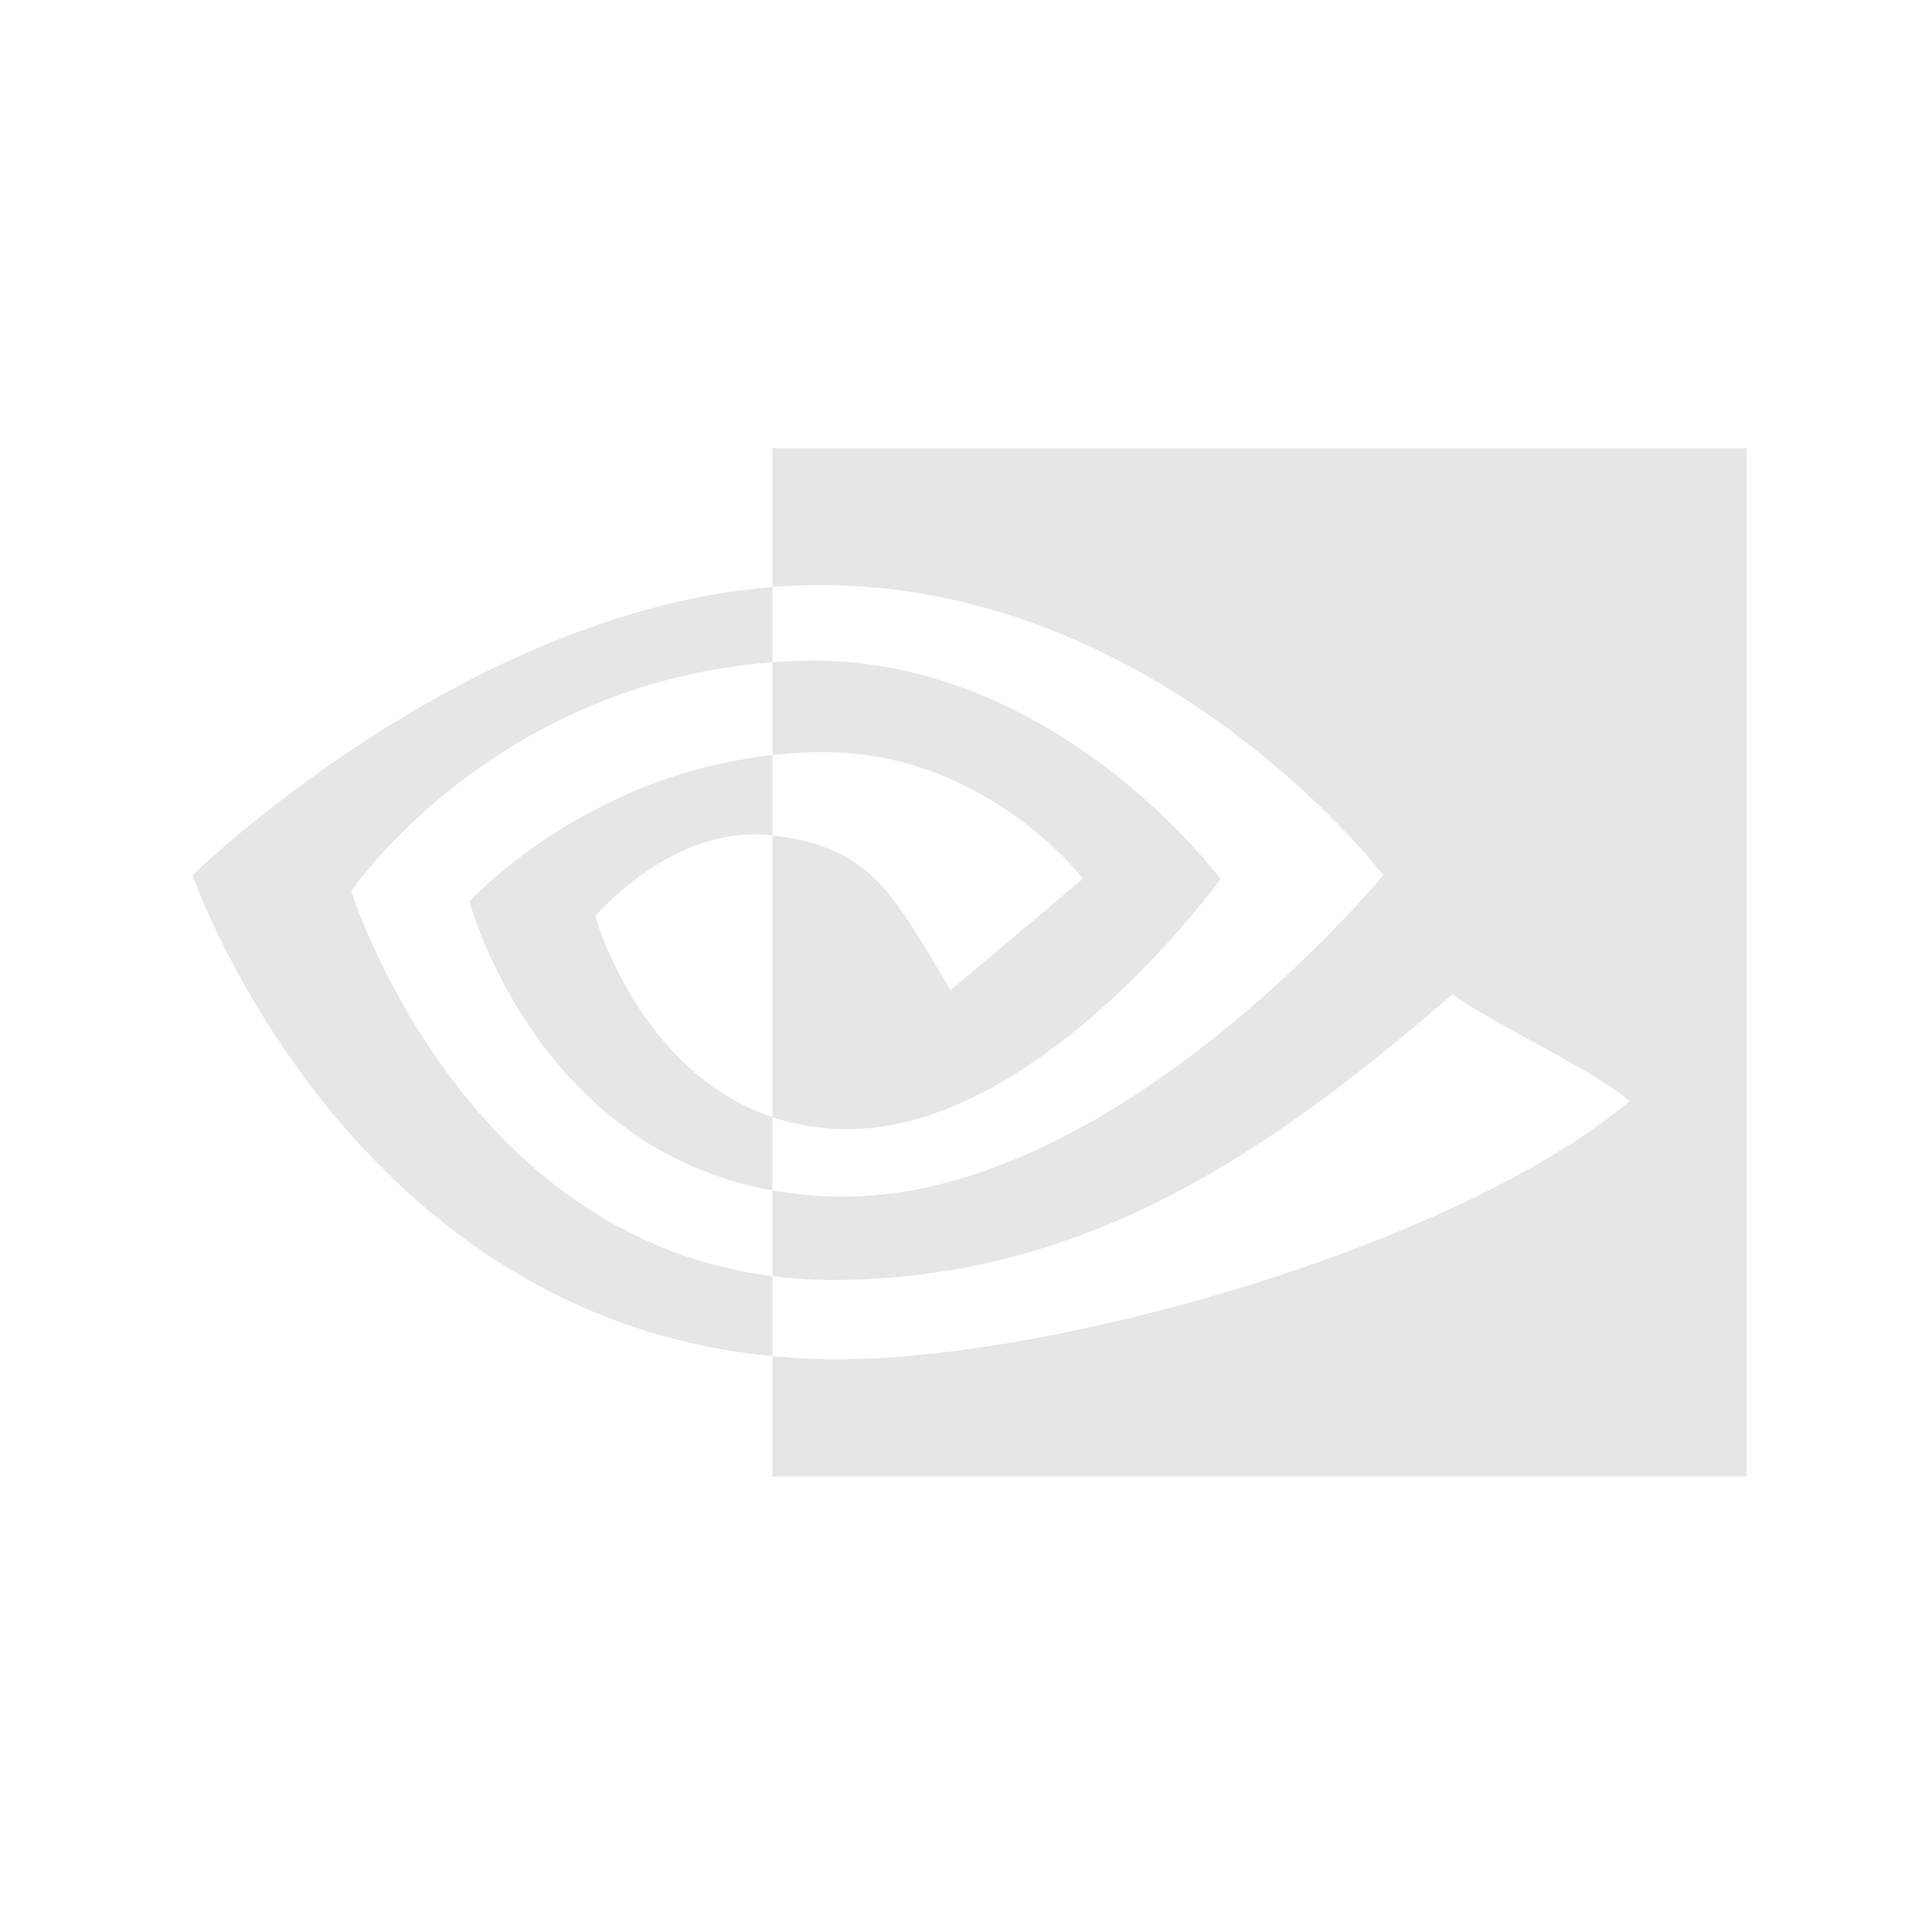
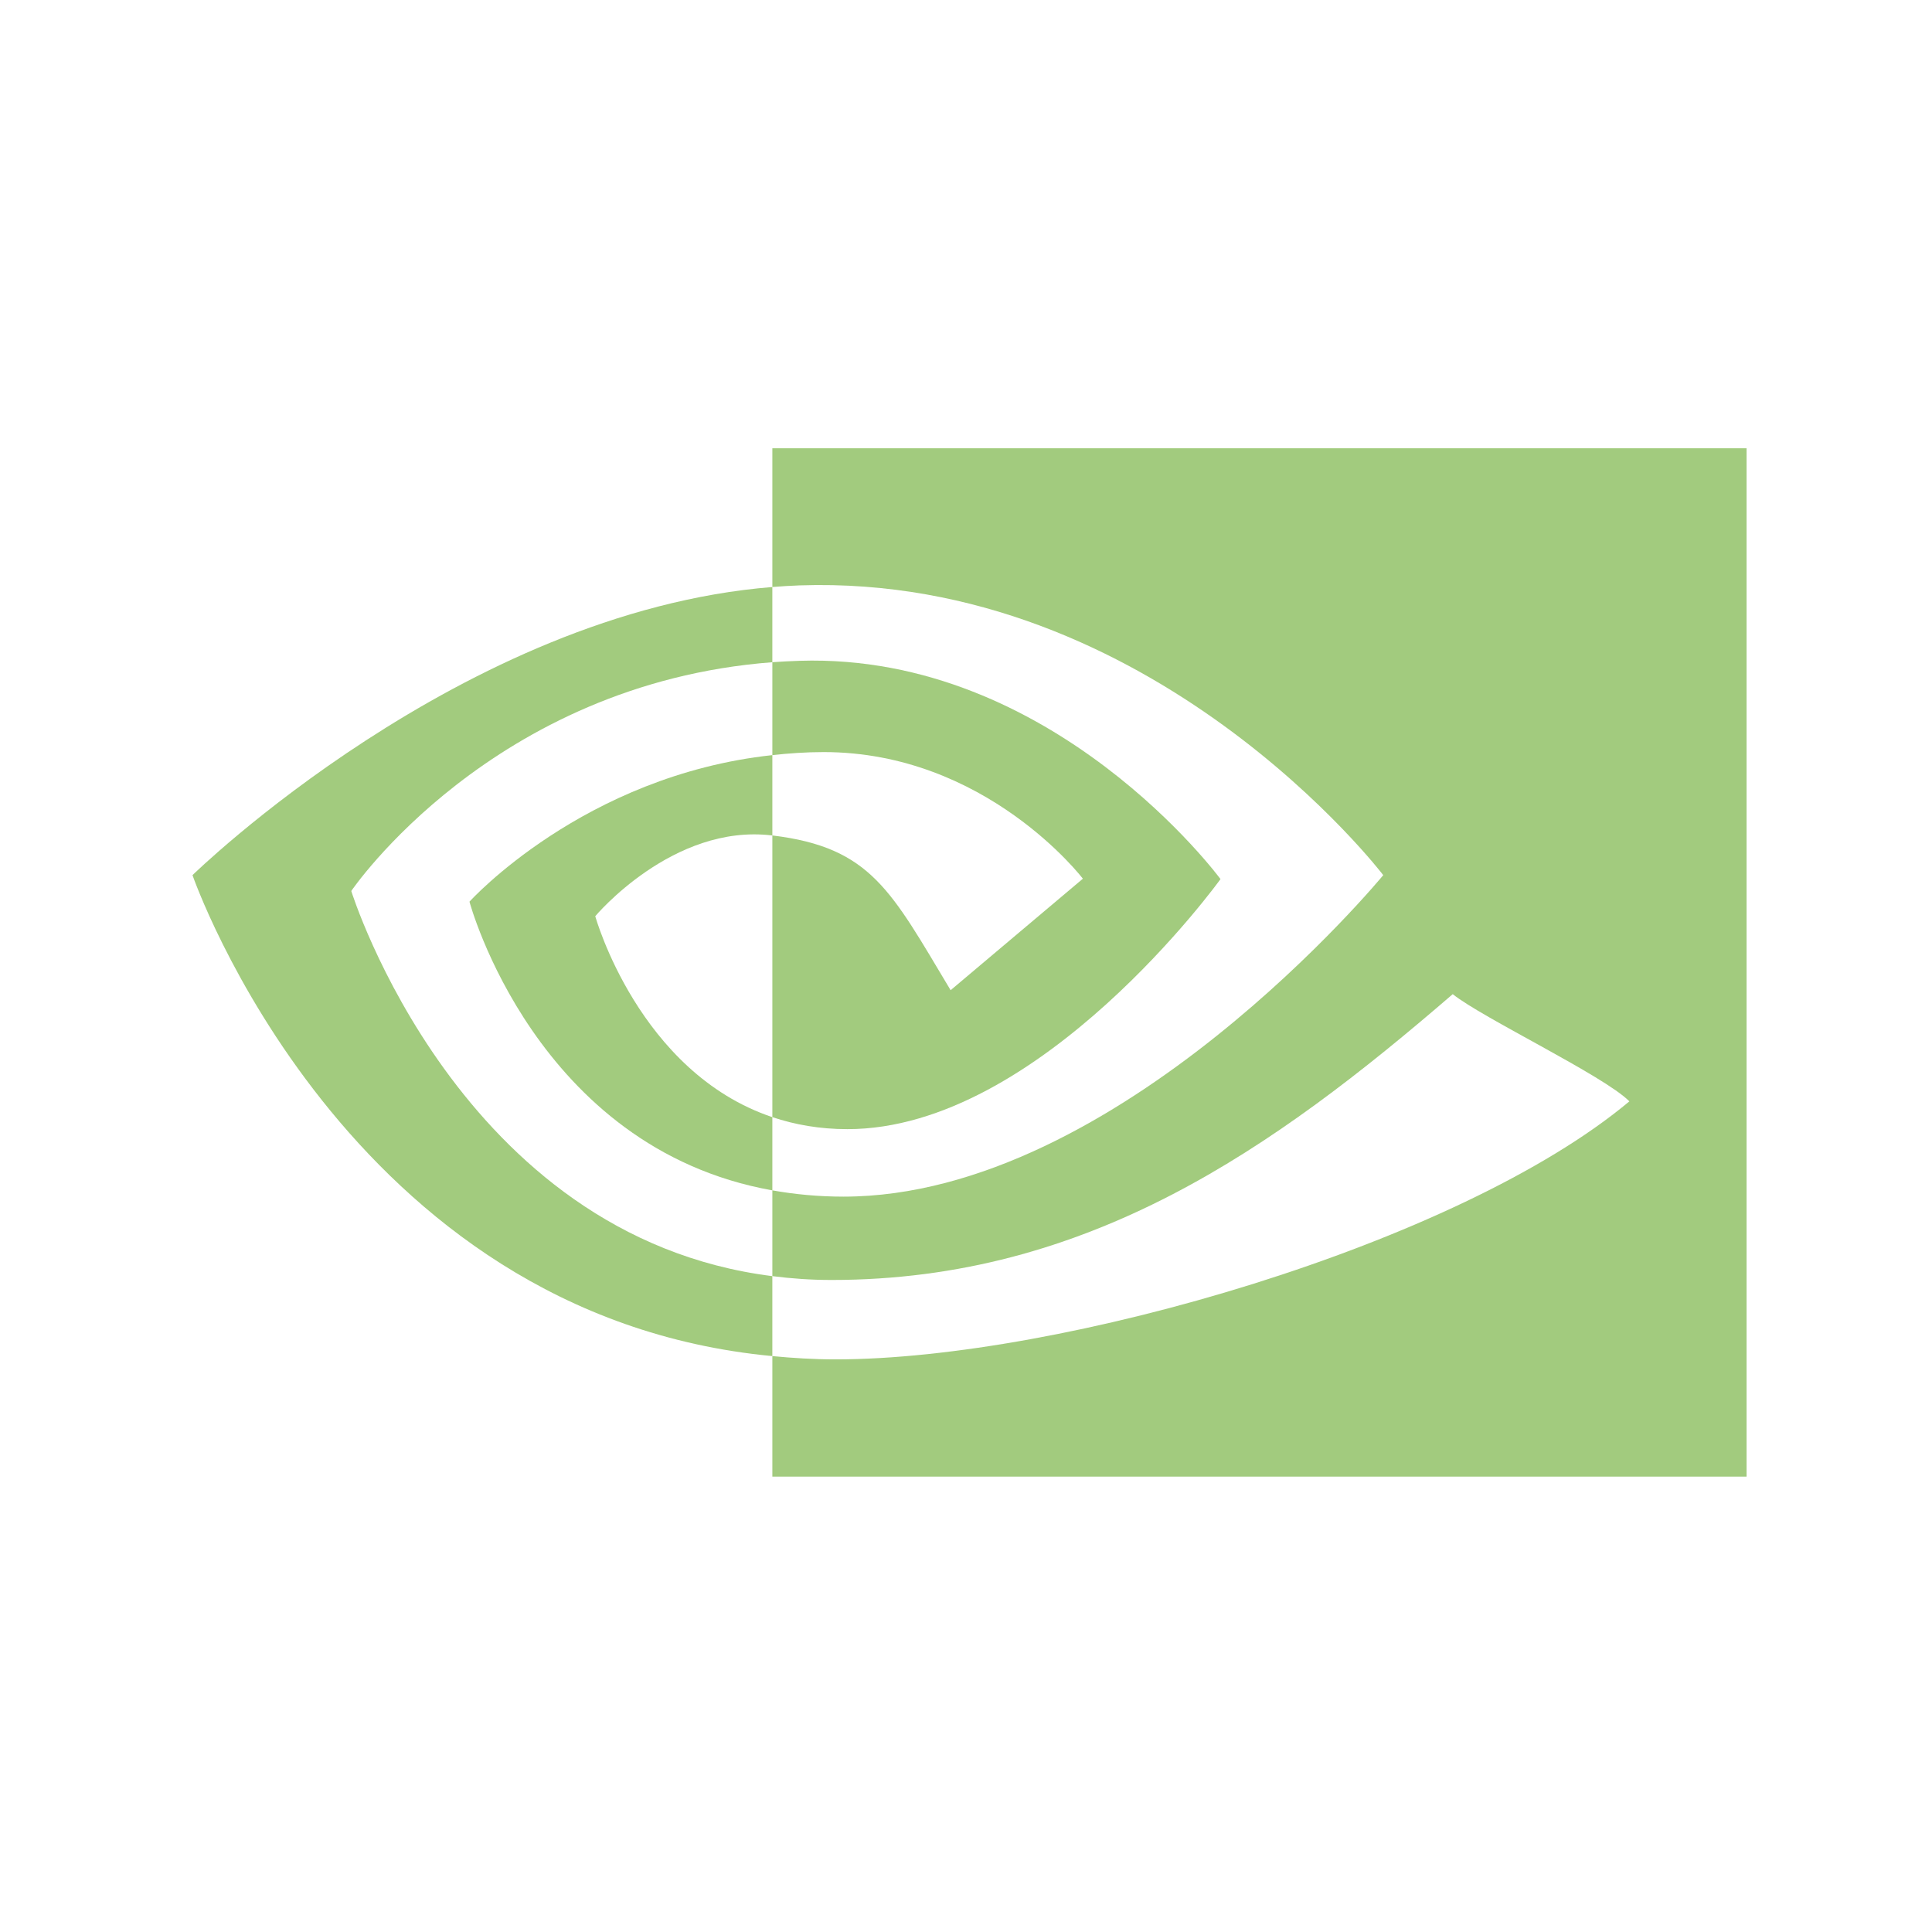
<svg xmlns="http://www.w3.org/2000/svg" xmlns:xlink="http://www.w3.org/1999/xlink" width="64" height="64" id="svg2424" version="1.0">
  <defs id="defs2426">
    <linearGradient gradientUnits="userSpaceOnUse" id="path1082_2_" y2="129.347" x2="112.499" y1="6.137" x1="112.499" gradientTransform="translate(287,-83)">
      <stop id="stop193" offset="0" style="stop-color:#ffffff;stop-opacity:0" />
      <stop id="stop195" offset="1" style="stop-color:#ffffff;stop-opacity:0.275;" />
      <midPointStop id="midPointStop197" style="stop-color:#FFFFFF" offset="0" />
      <midPointStop id="midPointStop199" style="stop-color:#FFFFFF" offset="0.5" />
      <midPointStop id="midPointStop201" style="stop-color:#000000" offset="1" />
    </linearGradient>
    <linearGradient id="linearGradient3388">
      <stop style="stop-color:#000000;stop-opacity:0;" offset="0" id="stop3390" />
      <stop style="stop-color:#000000;stop-opacity:0.371;" offset="1" id="stop3392" />
    </linearGradient>
    <linearGradient id="linearGradient4346">
      <stop style="stop-color:#00bdec;stop-opacity:1" offset="0" id="stop4348" />
      <stop style="stop-color:#40bfde;stop-opacity:1" offset="1" id="stop4350" />
    </linearGradient>
    <linearGradient xlink:href="#linearGradient4346" id="linearGradient4352" x1="400.614" y1="634.151" x2="616.486" y2="666.978" gradientUnits="userSpaceOnUse" />
    <linearGradient id="linearGradient5323">
      <stop style="stop-color:#6e6e6e;stop-opacity:1" offset="0" id="stop5325" />
      <stop style="stop-color:#4d4d4d;stop-opacity:1" offset="1" id="stop5327" />
    </linearGradient>
    <linearGradient xlink:href="#linearGradient5323" id="linearGradient5329" x1="291.836" y1="238.082" x2="650.814" y2="348.969" gradientUnits="userSpaceOnUse" />
    <linearGradient xlink:href="#path1082_2_" id="linearGradient2216" gradientUnits="userSpaceOnUse" gradientTransform="matrix(-0.3937741,0,0,0.393752,978.3497,416.9815)" x1="541.335" y1="104.507" x2="606.912" y2="303.14" />
  </defs>
  <g id="layer1" transform="translate(-269.5178,-265.6012)">
    <g id="g2424" transform="matrix(1.347368,0,0,1.347368,-632.8824,-513.3437)">
      <g id="g2210" transform="matrix(0.25,0,0,0.25,502.3126,469.2174)">
-         <g id="g4666" style="fill:#e6e6e6;fill-opacity:1">
-           <path id="path4660" d="m 745.707,509.884 v -9.136 c 0.886,-0.063 1.782,-0.11 2.696,-0.139 24.985,-0.785 41.377,21.469 41.377,21.469 0,0 -17.704,24.59 -36.687,24.59 -2.734,0 -5.181,-0.441 -7.386,-1.181 v -27.702 c 9.727,1.175 11.682,5.472 17.532,15.219 l 13.006,-10.966 c 0,0 -9.494,-12.452 -25.498,-12.452 -1.742,0 -3.406,0.123 -5.04,0.297 z" style="clip-rule:evenodd;fill:#e6e6e6;fill-rule:evenodd;stroke-width:0.327;image-rendering:optimizeQuality;shape-rendering:geometricPrecision;text-rendering:geometricPrecision;stroke:none;fill-opacity:1" />
-           <path id="path4658" d="m 745.707,479.707 v 13.645 c 0.897,-0.071 1.795,-0.128 2.696,-0.16 34.746,-1.171 57.382,28.496 57.382,28.496 0,0 -26.001,31.617 -53.088,31.617 -2.482,0 -4.806,-0.229 -6.99,-0.616 v 8.435 c 1.868,0.237 3.802,0.377 5.821,0.377 25.208,0 43.438,-12.872 61.09,-28.109 2.924,2.344 14.907,8.044 17.371,10.543 -16.785,14.05 -55.899,25.375 -78.074,25.375 -2.137,0 -4.192,-0.129 -6.208,-0.323 v 11.854 h 95.809 V 479.707 Z" style="clip-rule:evenodd;fill:#e6e6e6;fill-rule:evenodd;stroke-width:0.327;image-rendering:optimizeQuality;shape-rendering:geometricPrecision;text-rendering:geometricPrecision;stroke:none;fill-opacity:1" />
-           <path id="path4656" d="m 745.707,545.487 v 7.202 c -23.315,-4.157 -29.786,-28.392 -29.786,-28.392 0,0 11.194,-12.403 29.786,-14.412 v 7.901 c -0.014,0 -0.024,-0.003 -0.037,-0.003 -9.756,-1.172 -17.379,7.944 -17.379,7.944 0,0 4.271,15.345 17.415,19.761 z" style="clip-rule:evenodd;fill:#e6e6e6;fill-rule:evenodd;stroke-width:0.327;image-rendering:optimizeQuality;shape-rendering:geometricPrecision;text-rendering:geometricPrecision;stroke:none;fill-opacity:1" />
-           <path id="path42076" d="m 704.297,523.247 c 0,0 13.818,-20.39 41.409,-22.498 v -7.396 c -30.56,2.453 -57.024,28.335 -57.024,28.335 0,0 14.988,43.332 57.024,47.299 v -7.863 c -30.847,-3.881 -41.409,-37.877 -41.409,-37.877 z" style="clip-rule:evenodd;fill:#e6e6e6;fill-rule:evenodd;stroke-width:0.327;image-rendering:optimizeQuality;shape-rendering:geometricPrecision;text-rendering:geometricPrecision;stroke:none;fill-opacity:1" />
+         <g id="g4666" style="fill:#7ab547;fill-opacity:1;opacity:0.7">
+           <path id="path4660" d="m 745.707,509.884 v -9.136 c 0.886,-0.063 1.782,-0.11 2.696,-0.139 24.985,-0.785 41.377,21.469 41.377,21.469 0,0 -17.704,24.59 -36.687,24.59 -2.734,0 -5.181,-0.441 -7.386,-1.181 v -27.702 c 9.727,1.175 11.682,5.472 17.532,15.219 l 13.006,-10.966 c 0,0 -9.494,-12.452 -25.498,-12.452 -1.742,0 -3.406,0.123 -5.04,0.297 z" style="clip-rule:evenodd;fill:#7ab547;fill-rule:evenodd;stroke-width:0.327;image-rendering:optimizeQuality;shape-rendering:geometricPrecision;text-rendering:geometricPrecision;stroke:none;fill-opacity:1" />
+           <path id="path4658" d="m 745.707,479.707 v 13.645 c 0.897,-0.071 1.795,-0.128 2.696,-0.16 34.746,-1.171 57.382,28.496 57.382,28.496 0,0 -26.001,31.617 -53.088,31.617 -2.482,0 -4.806,-0.229 -6.99,-0.616 v 8.435 c 1.868,0.237 3.802,0.377 5.821,0.377 25.208,0 43.438,-12.872 61.09,-28.109 2.924,2.344 14.907,8.044 17.371,10.543 -16.785,14.05 -55.899,25.375 -78.074,25.375 -2.137,0 -4.192,-0.129 -6.208,-0.323 v 11.854 h 95.809 V 479.707 Z" style="clip-rule:evenodd;fill:#7ab547;fill-rule:evenodd;stroke-width:0.327;image-rendering:optimizeQuality;shape-rendering:geometricPrecision;text-rendering:geometricPrecision;stroke:none;fill-opacity:1" />
+           <path id="path4656" d="m 745.707,545.487 v 7.202 c -23.315,-4.157 -29.786,-28.392 -29.786,-28.392 0,0 11.194,-12.403 29.786,-14.412 v 7.901 c -0.014,0 -0.024,-0.003 -0.037,-0.003 -9.756,-1.172 -17.379,7.944 -17.379,7.944 0,0 4.271,15.345 17.415,19.761 z" style="clip-rule:evenodd;fill:#7ab547;fill-rule:evenodd;stroke-width:0.327;image-rendering:optimizeQuality;shape-rendering:geometricPrecision;text-rendering:geometricPrecision;stroke:none;fill-opacity:1" />
+           <path id="path42076" d="m 704.297,523.247 c 0,0 13.818,-20.39 41.409,-22.498 v -7.396 c -30.56,2.453 -57.024,28.335 -57.024,28.335 0,0 14.988,43.332 57.024,47.299 v -7.863 c -30.847,-3.881 -41.409,-37.877 -41.409,-37.877 z" style="clip-rule:evenodd;fill:#7ab547;fill-rule:evenodd;stroke-width:0.327;image-rendering:optimizeQuality;shape-rendering:geometricPrecision;text-rendering:geometricPrecision;stroke:none;fill-opacity:1" />
        </g>
      </g>
    </g>
  </g>
</svg>
